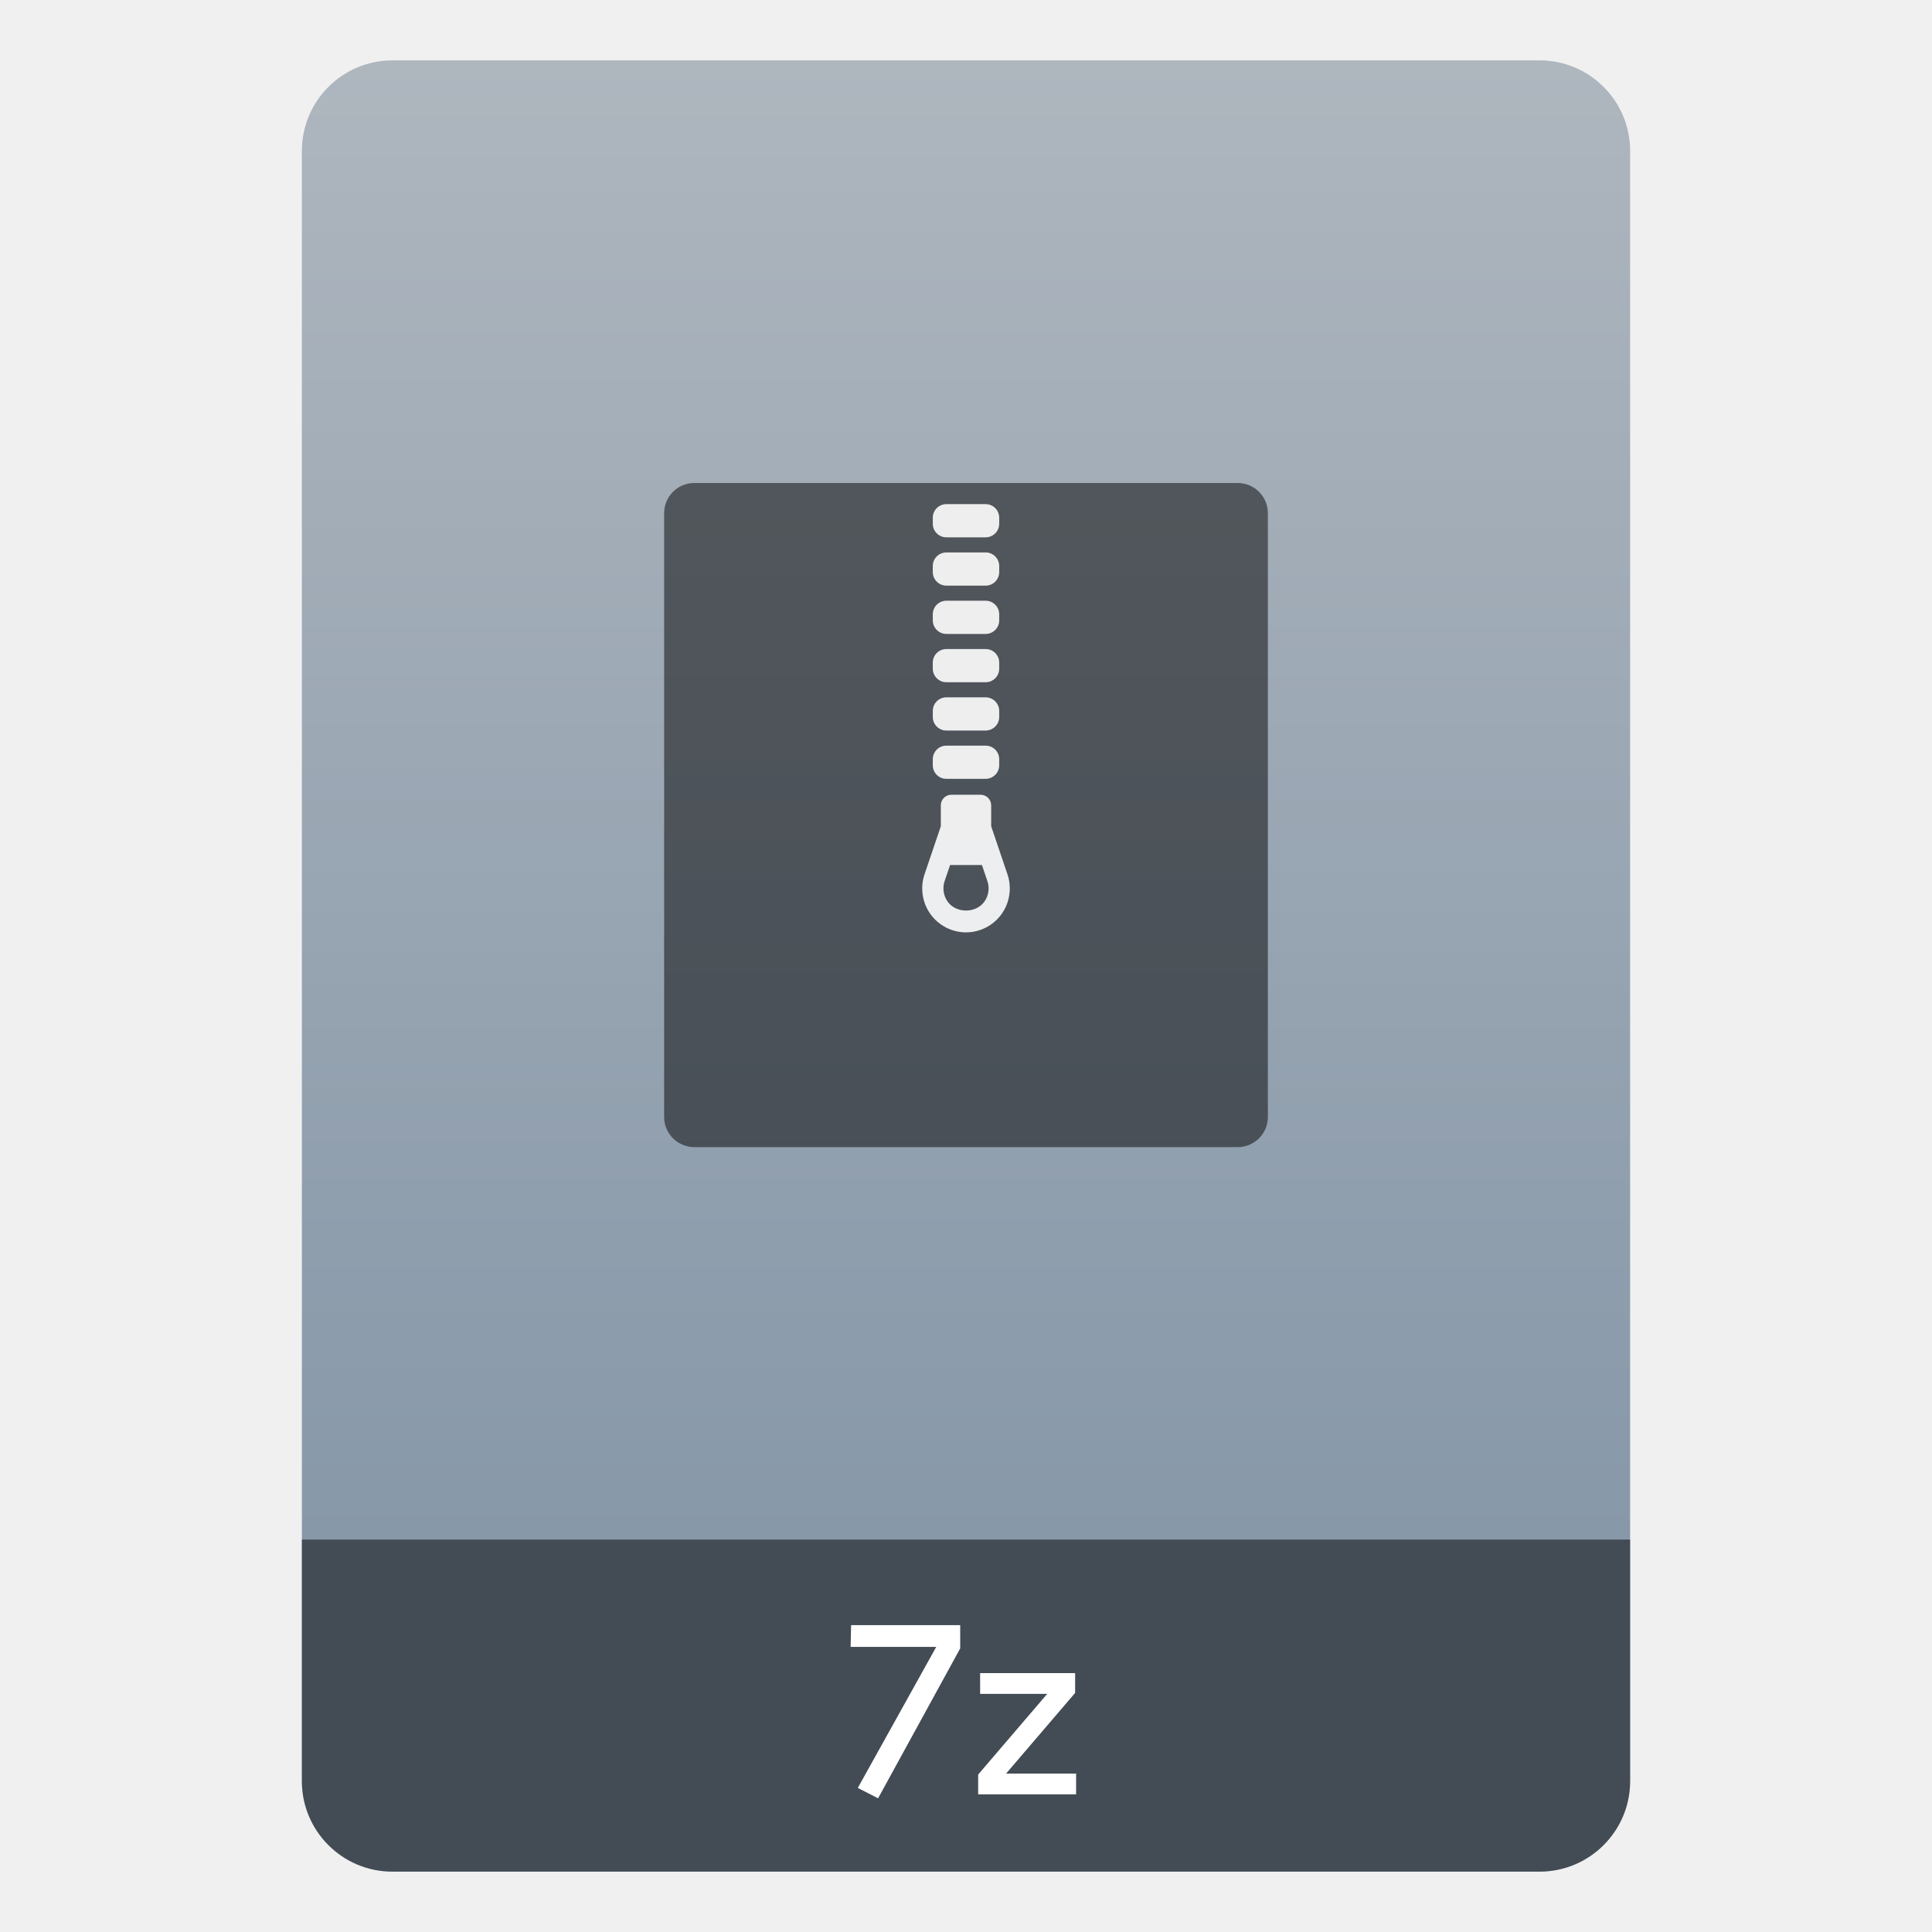
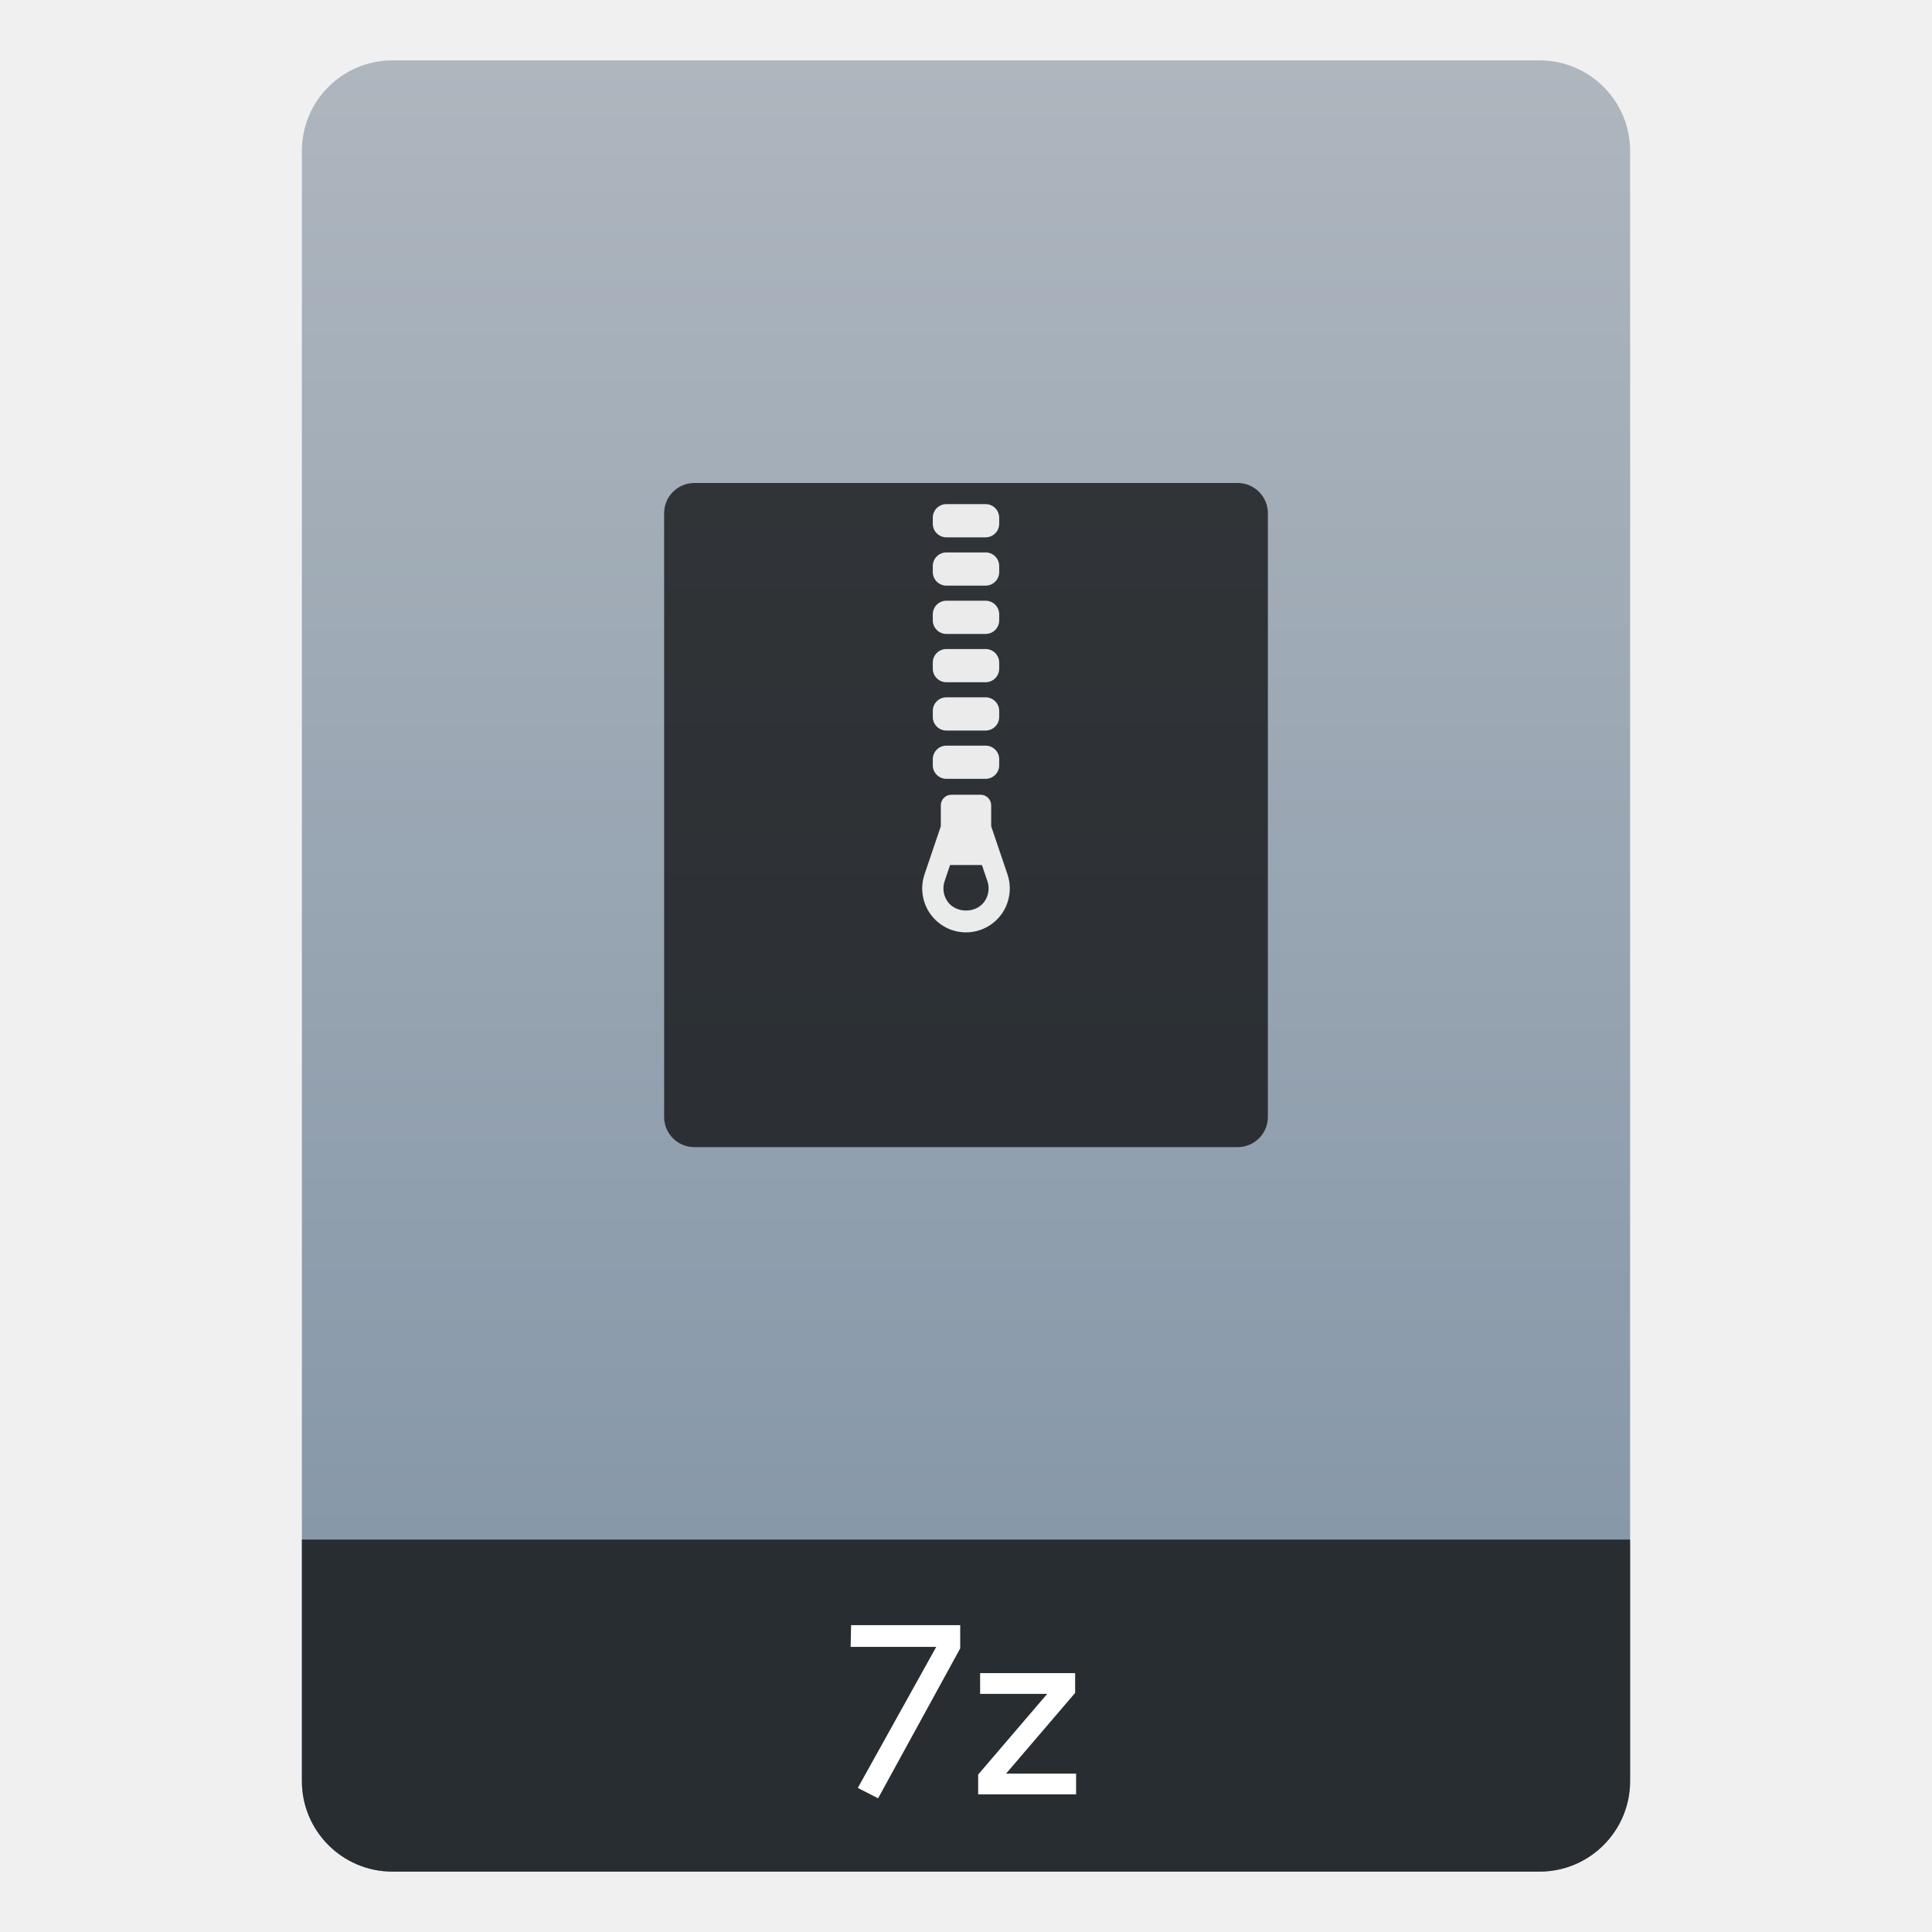
<svg xmlns="http://www.w3.org/2000/svg" version="1.1" width="64" height="64">
  <defs>
    <linearGradient x1="32" y1="51" x2="32" y2="2" gradientUnits="userSpaceOnUse" id="a">
      <stop stop-color="#8798A9" offset="0" />
      <stop stop-color="#AEB6BE" offset="1" />
    </linearGradient>
    <clipPath id="shadeClip">
      <rect x="0" y="51" width="64" height="13" />
    </clipPath>
  </defs>
  <rect id="paper" x="10" y="2" width="44" height="60" rx="3" ry="3" fill="url(#a)" />
-   <rect id="labelShade" x="10" y="2" width="44" height="60" rx="3" ry="3" fill="#000" opacity="0.5" clip-path="url(#shadeClip)" />
+   <rect id="labelShade" x="10" y="2" width="44" height="60" rx="3" ry="3" fill="#000" opacity="0.7" clip-path="url(#shadeClip)" />
  <g id="symbol">
-     <rect x="22" y="16" width="20" height="22" rx="1" ry="1" fill="#000" opacity="0.5" />
+     <rect x="22" y="16" width="20" height="22" rx="1" ry="1" fill="#000" opacity="0.7" />
    <g id="zip" fill="#FFF" opacity="0.9">
      <rect x="30.9" y="16.7" width="2.2" height="1.1" rx="0.45" ry="0.45" />
      <rect x="30.9" y="18.3" width="2.2" height="1.1" rx="0.45" ry="0.45" />
      <rect x="30.9" y="19.9" width="2.2" height="1.1" rx="0.45" ry="0.45" />
      <rect x="30.9" y="21.5" width="2.2" height="1.1" rx="0.45" ry="0.45" />
      <rect x="30.9" y="23.1" width="2.2" height="1.1" rx="0.45" ry="0.45" />
      <rect x="30.9" y="24.7" width="2.2" height="1.1" rx="0.45" ry="0.45" />
      <path d="m 32.834,27.371 v -0.694 c 0,-0.193 -0.156,-0.35 -0.349,-0.35 H 31.515 c -0.193,0 -0.349,0.157 -0.349,0.35 v 0.694 l -0.539,1.59 c -0.151,0.443 -0.078,0.936 0.193,1.317 0.272,0.381 0.713,0.608 1.18,0.608 0.467,0 0.908,-0.228 1.18,-0.608 0.272,-0.382 0.344,-0.874 0.193,-1.317 z m -0.225,2.497 c -0.28,0.393 -0.937,0.393 -1.217,0 -0.14,-0.197 -0.178,-0.451 -0.1,-0.68 l 0.181,-0.533 h 1.055 l 0.181,0.534 c 0.078,0.228 0.04,0.482 -0.1,0.679 z" />
    </g>
  </g>
  <g id="text" fill="#FFF">
    <path d="m 29.088,59.571 -0.672,-0.344 2.598,-4.671 h -2.836 l 0.016,-0.721 h 3.614 v 0.77 z" />
    <path d="m 32.403,59.44 v -0.656 l 2.287,-2.672 H 32.468 v -0.688 h 3.147 v 0.656 l -2.287,2.672 h 2.319 v 0.688 z" />
  </g>
</svg>
